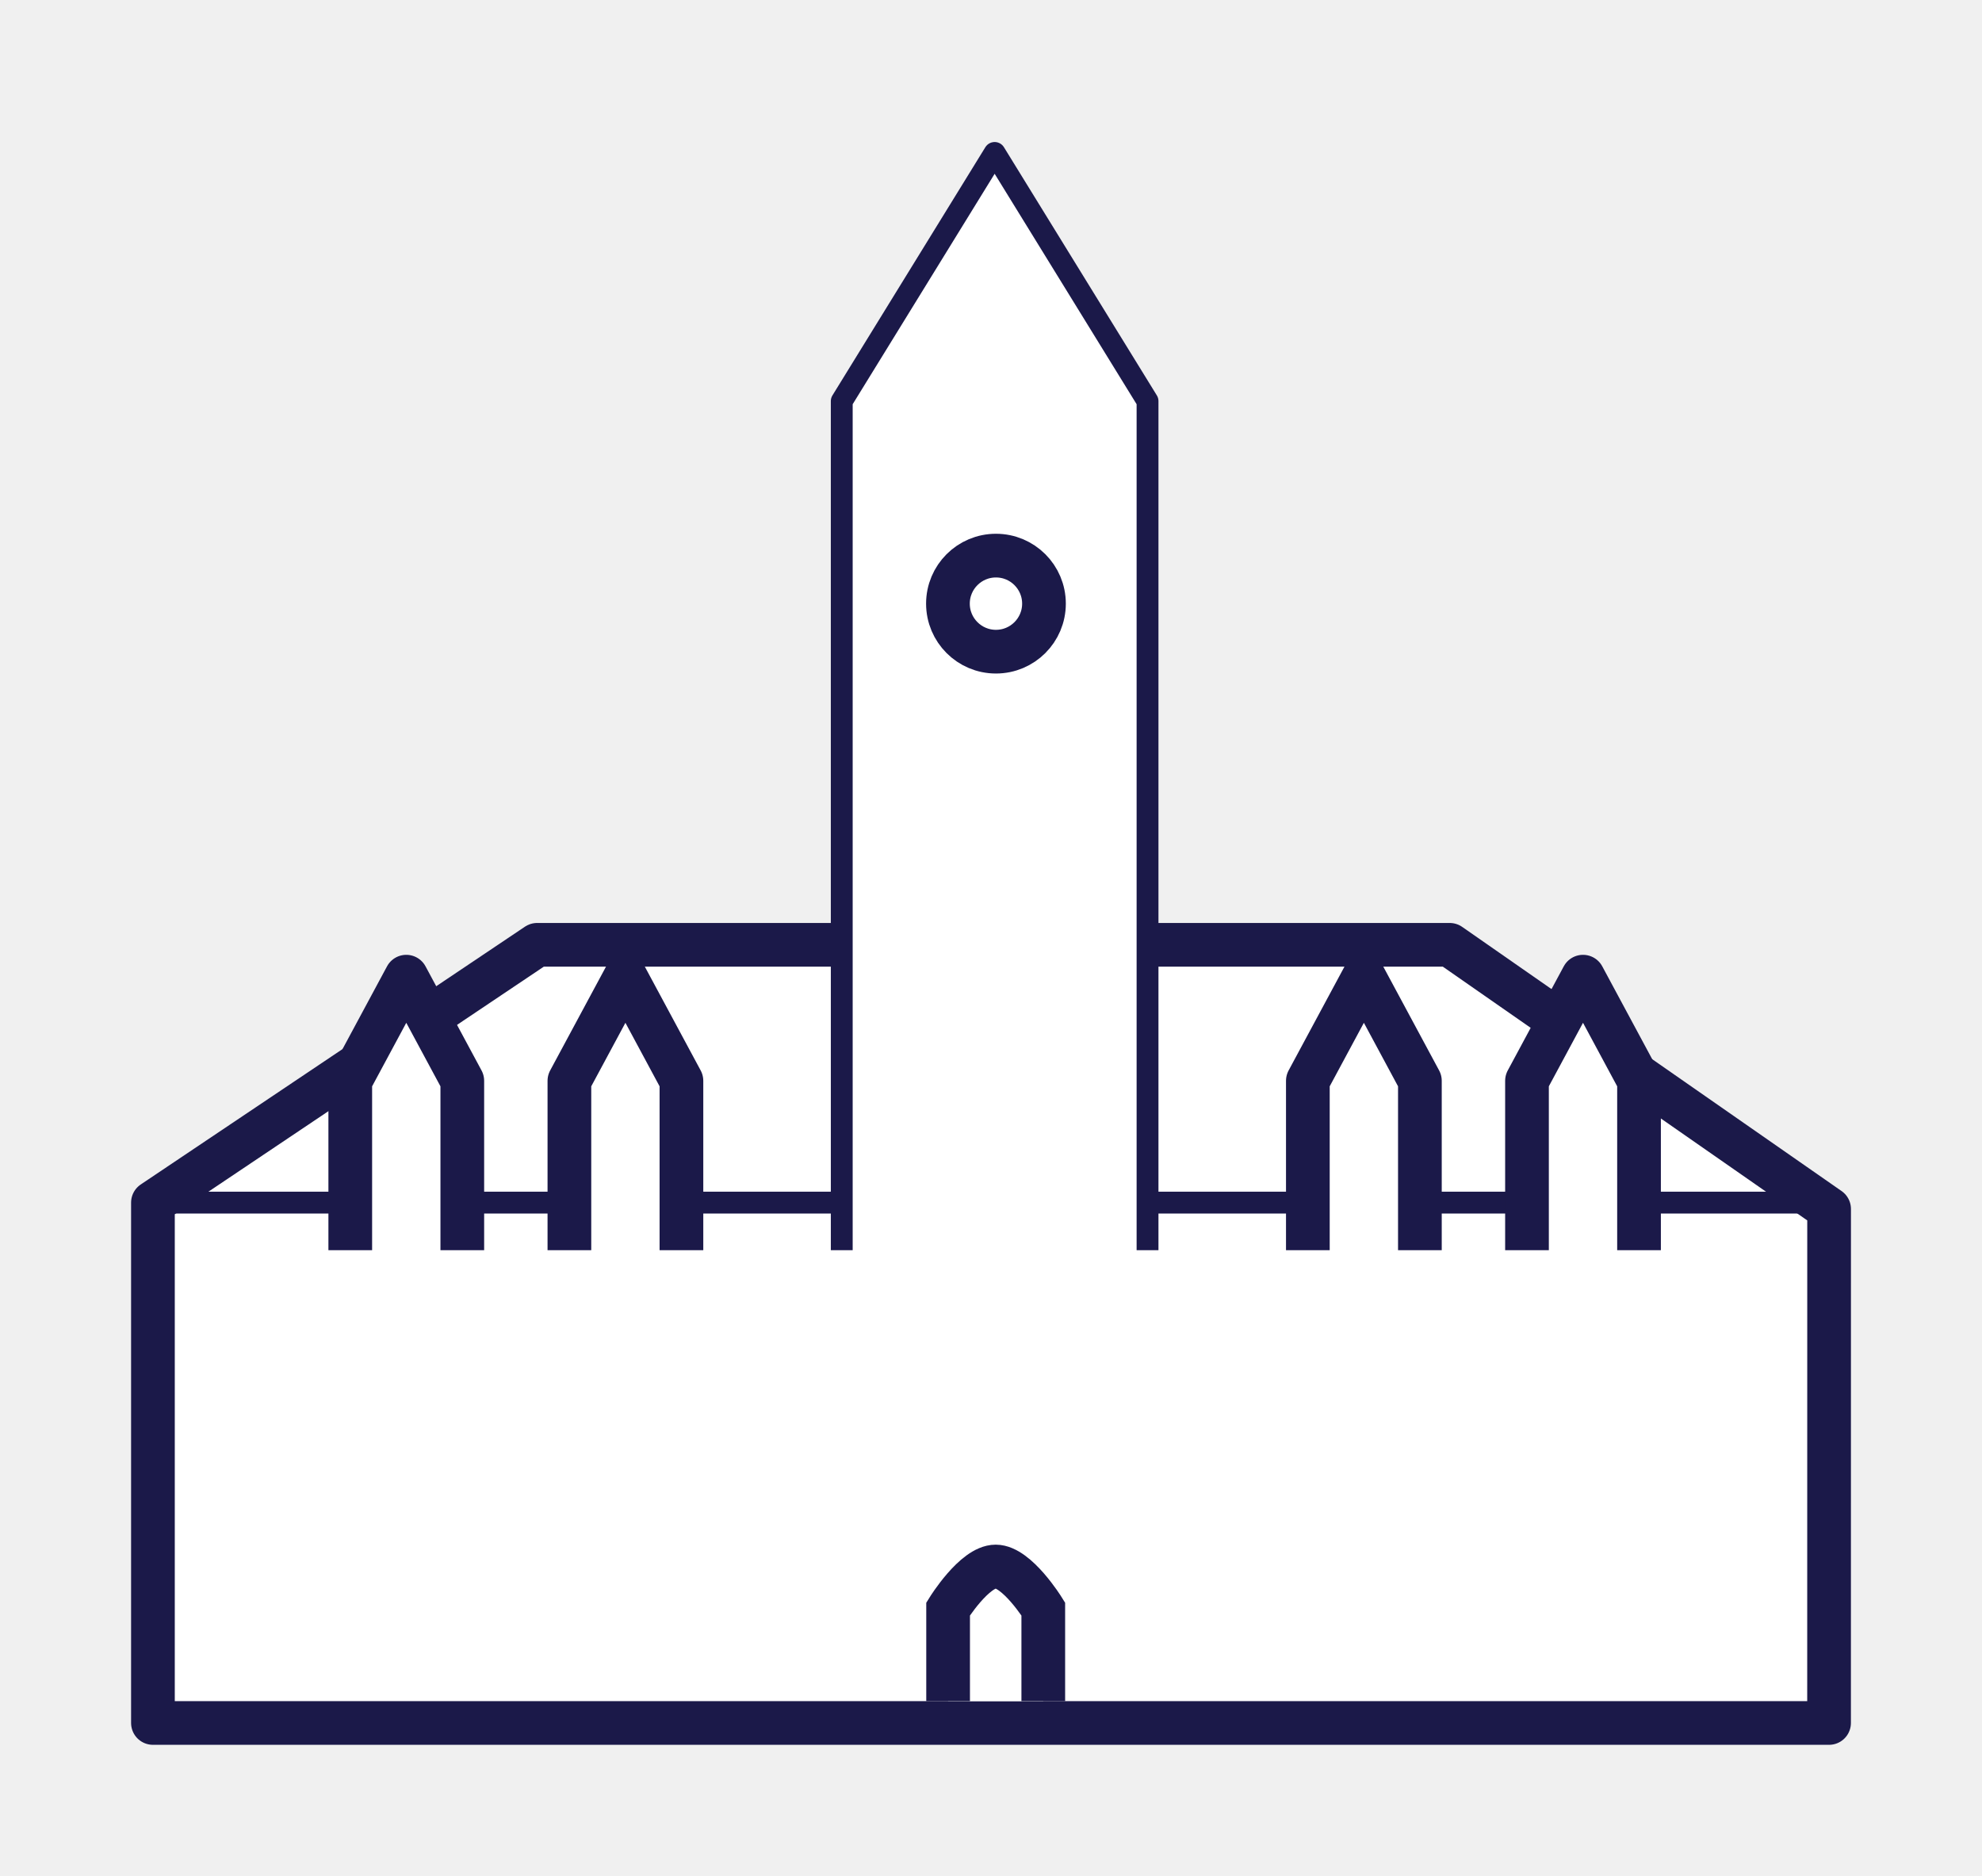
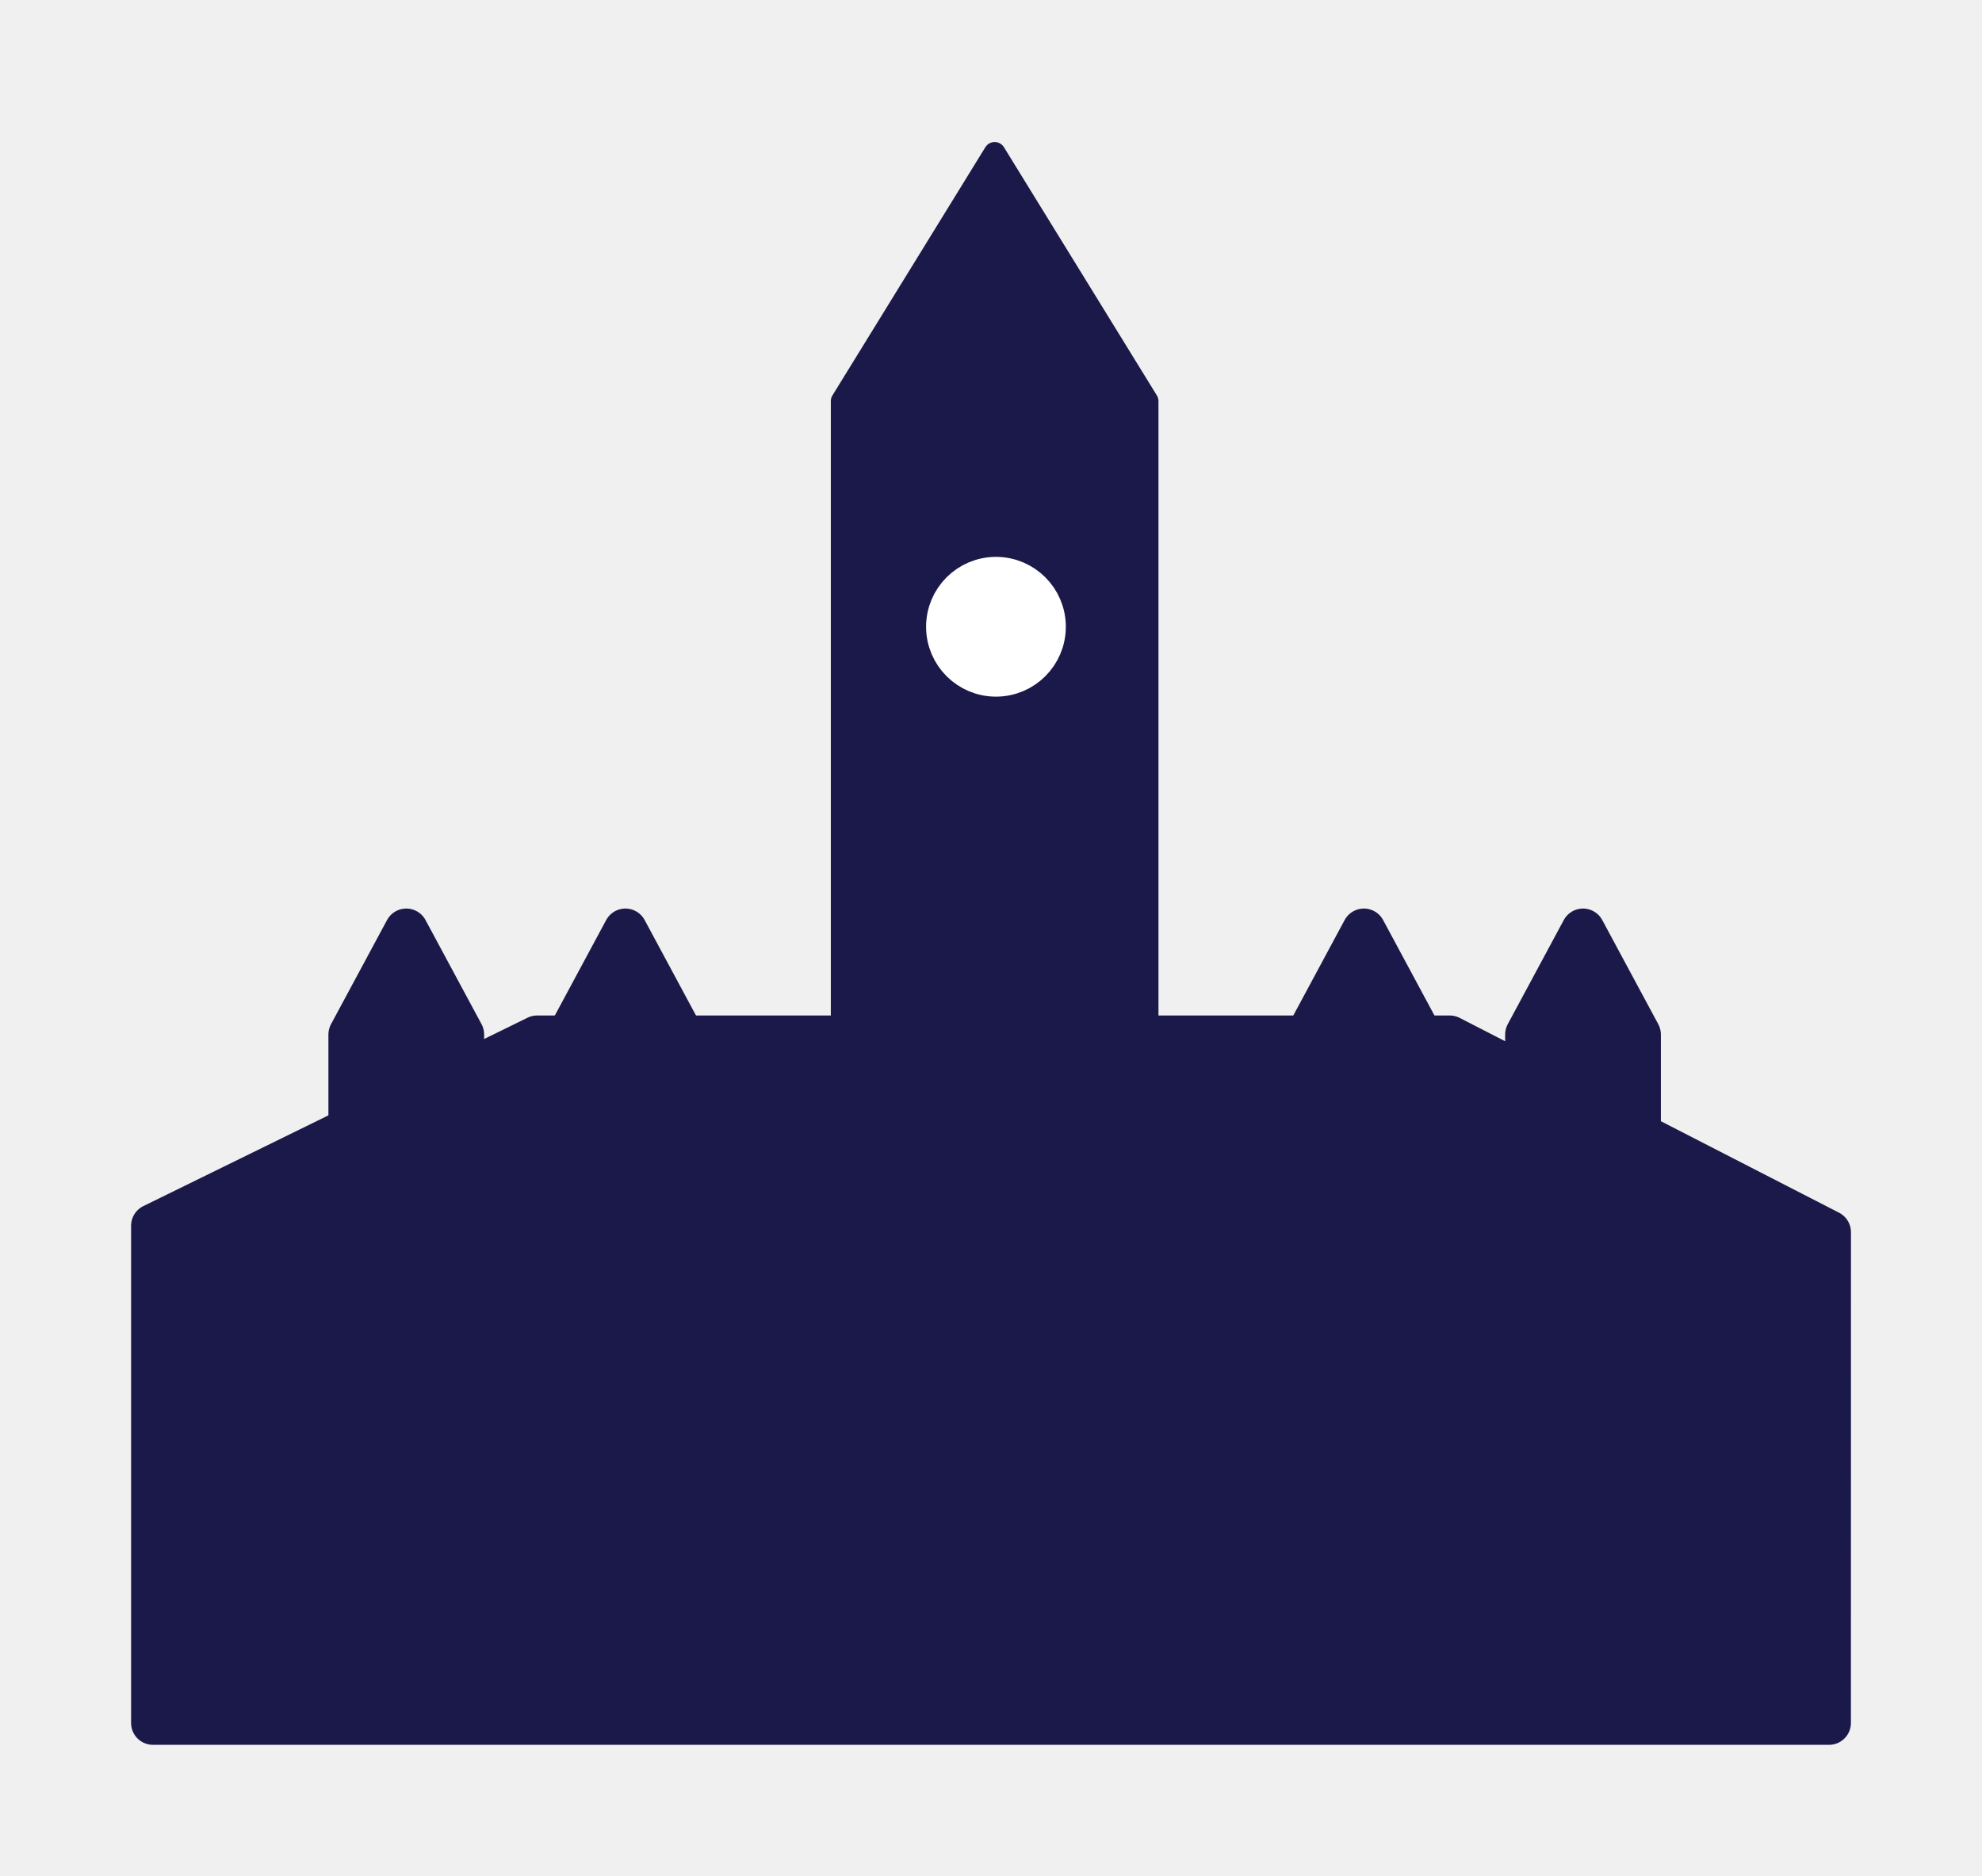
<svg xmlns="http://www.w3.org/2000/svg" width="45.359mm" height="42.926mm" viewBox="0 0 45.359 42.926" version="1.1" id="svg8">
  <defs id="defs2" />
  <g id="layer1" transform="translate(-75.21708,-136.3921)">
-     <path style="fill:#ffffff;fill-opacity:1;stroke:#1b1949;stroke-width:1;stroke-linecap:butt;stroke-linejoin:round;stroke-miterlimit:4;stroke-dasharray:none;stroke-opacity:1" d="m 117.077,164.057 -8.683,-6.045 H 87.51 l -8.793,5.899 v 11.907 h 38.359 z" id="path826" />
-     <path style="fill:#ffffff;stroke:#1b1949;stroke-width:0.5;stroke-linecap:butt;stroke-linejoin:miter;stroke-miterlimit:4;stroke-dasharray:none;stroke-opacity:1;fill-opacity:1" d="M 78.717,163.911 H 116.842" id="path897" />
-     <path style="fill:#ffffff;fill-opacity:1;stroke:#1b1949;stroke-width:0.5;stroke-linecap:butt;stroke-linejoin:round;stroke-miterlimit:4;stroke-dasharray:none;stroke-opacity:1" d="M 94.481,165 V 145.571 l 3.499,-5.679 3.499,5.679 v 19.429" id="path828" />
-     <path style="fill:#ffffff;fill-opacity:1;stroke:#1b1949;stroke-width:1;stroke-linecap:butt;stroke-linejoin:round;stroke-miterlimit:4;stroke-dasharray:none;stroke-opacity:1" d="m 83.233,165 v -3.876 l 1.282,-2.383 1.282,2.383 v 3.876" id="path830" />
-     <path style="fill:#ffffff;fill-opacity:1;stroke:#1b1949;stroke-width:1;stroke-linecap:butt;stroke-linejoin:round;stroke-miterlimit:4;stroke-dasharray:none;stroke-opacity:1" d="m 88.248,165 v -3.876 l 1.282,-2.383 1.282,2.383 v 3.876" id="path830-3" />
-     <path style="fill:#ffffff;fill-opacity:1;stroke:#1b1949;stroke-width:1;stroke-linecap:butt;stroke-linejoin:round;stroke-miterlimit:4;stroke-dasharray:none;stroke-opacity:1" d="m 105.148,165 v -3.876 l 1.282,-2.383 1.282,2.383 v 3.876" id="path830-6" />
-     <path style="fill:#ffffff;fill-opacity:1;stroke:#1b1949;stroke-width:1;stroke-linecap:butt;stroke-linejoin:round;stroke-miterlimit:4;stroke-dasharray:none;stroke-opacity:1" d="m 110.163,165 v -3.876 l 1.282,-2.383 1.282,2.383 v 3.876" id="path830-7" />
-     <circle style="opacity:1;fill:#ffffff;fill-opacity:1;stroke:#1b1949;stroke-width:1;stroke-linecap:butt;stroke-linejoin:round;stroke-miterlimit:4;stroke-dasharray:none;stroke-dashoffset:0;stroke-opacity:1" id="path880" cx="98.01" cy="150.205" r="1.099" />
-     <path style="fill:#ffffff;stroke:#1b1949;stroke-width:1;stroke-linecap:butt;stroke-linejoin:miter;stroke-miterlimit:4;stroke-dasharray:none;stroke-opacity:1;fill-opacity:1" d="m 96.915,175.319 v -2.109 c 0,0 0.602,-0.972 1.089,-0.972 0.486,0 1.089,0.972 1.089,0.972 v 2.109" id="path901" />
+     <path style="fill:#1b1949;fill-opacity:1;stroke:#1b1949;stroke-width:1;stroke-linecap:butt;stroke-linejoin:round;stroke-miterlimit:4;stroke-dasharray:none;stroke-opacity:1" d="m 117.077,164.587 -8.683,-4.458 H 87.51 l -8.793,4.311 v 11.378 h 38.359 z" id="path826" />
+     <path style="fill:#1b1949;fill-opacity:1;stroke:#1b1949;stroke-width:0.5;stroke-linecap:butt;stroke-linejoin:round;stroke-miterlimit:4;stroke-dasharray:none;stroke-opacity:1" d="M 94.481,165 V 145.571 l 3.499,-5.679 3.499,5.679 v 19.429" id="path828" />
+     <path style="fill:#1b1949;fill-opacity:1;stroke:#1b1949;stroke-width:1;stroke-linecap:butt;stroke-linejoin:round;stroke-miterlimit:4;stroke-dasharray:none;stroke-opacity:1" d="m 83.233,163.941 v -3.876 l 1.282,-2.383 1.282,2.383 v 3.876" id="path830" />
+     <path style="fill:#1b1949;fill-opacity:1;stroke:#1b1949;stroke-width:1;stroke-linecap:butt;stroke-linejoin:round;stroke-miterlimit:4;stroke-dasharray:none;stroke-opacity:1" d="m 88.248,163.941 v -3.876 l 1.282,-2.383 1.282,2.383 v 3.876" id="path830-3" />
+     <path style="fill:#1b1949;fill-opacity:1;stroke:#1b1949;stroke-width:1;stroke-linecap:butt;stroke-linejoin:round;stroke-miterlimit:4;stroke-dasharray:none;stroke-opacity:1" d="m 105.148,163.941 v -3.876 l 1.282,-2.383 1.282,2.383 v 3.876" id="path830-6" />
+     <path style="fill:#1b1949;fill-opacity:1;stroke:#1b1949;stroke-width:1;stroke-linecap:butt;stroke-linejoin:round;stroke-miterlimit:4;stroke-dasharray:none;stroke-opacity:1" d="m 110.163,163.941 v -3.876 l 1.282,-2.383 1.282,2.383 v 3.876" id="path830-7" />
+     <circle style="opacity:1;fill:#ffffff;fill-opacity:1;stroke:#ffffff;stroke-width:1;stroke-linecap:butt;stroke-linejoin:round;stroke-miterlimit:4;stroke-dasharray:none;stroke-dashoffset:0;stroke-opacity:1" id="path880" cx="98.01" cy="150.734" r="1.099" />
  </g>
</svg>
